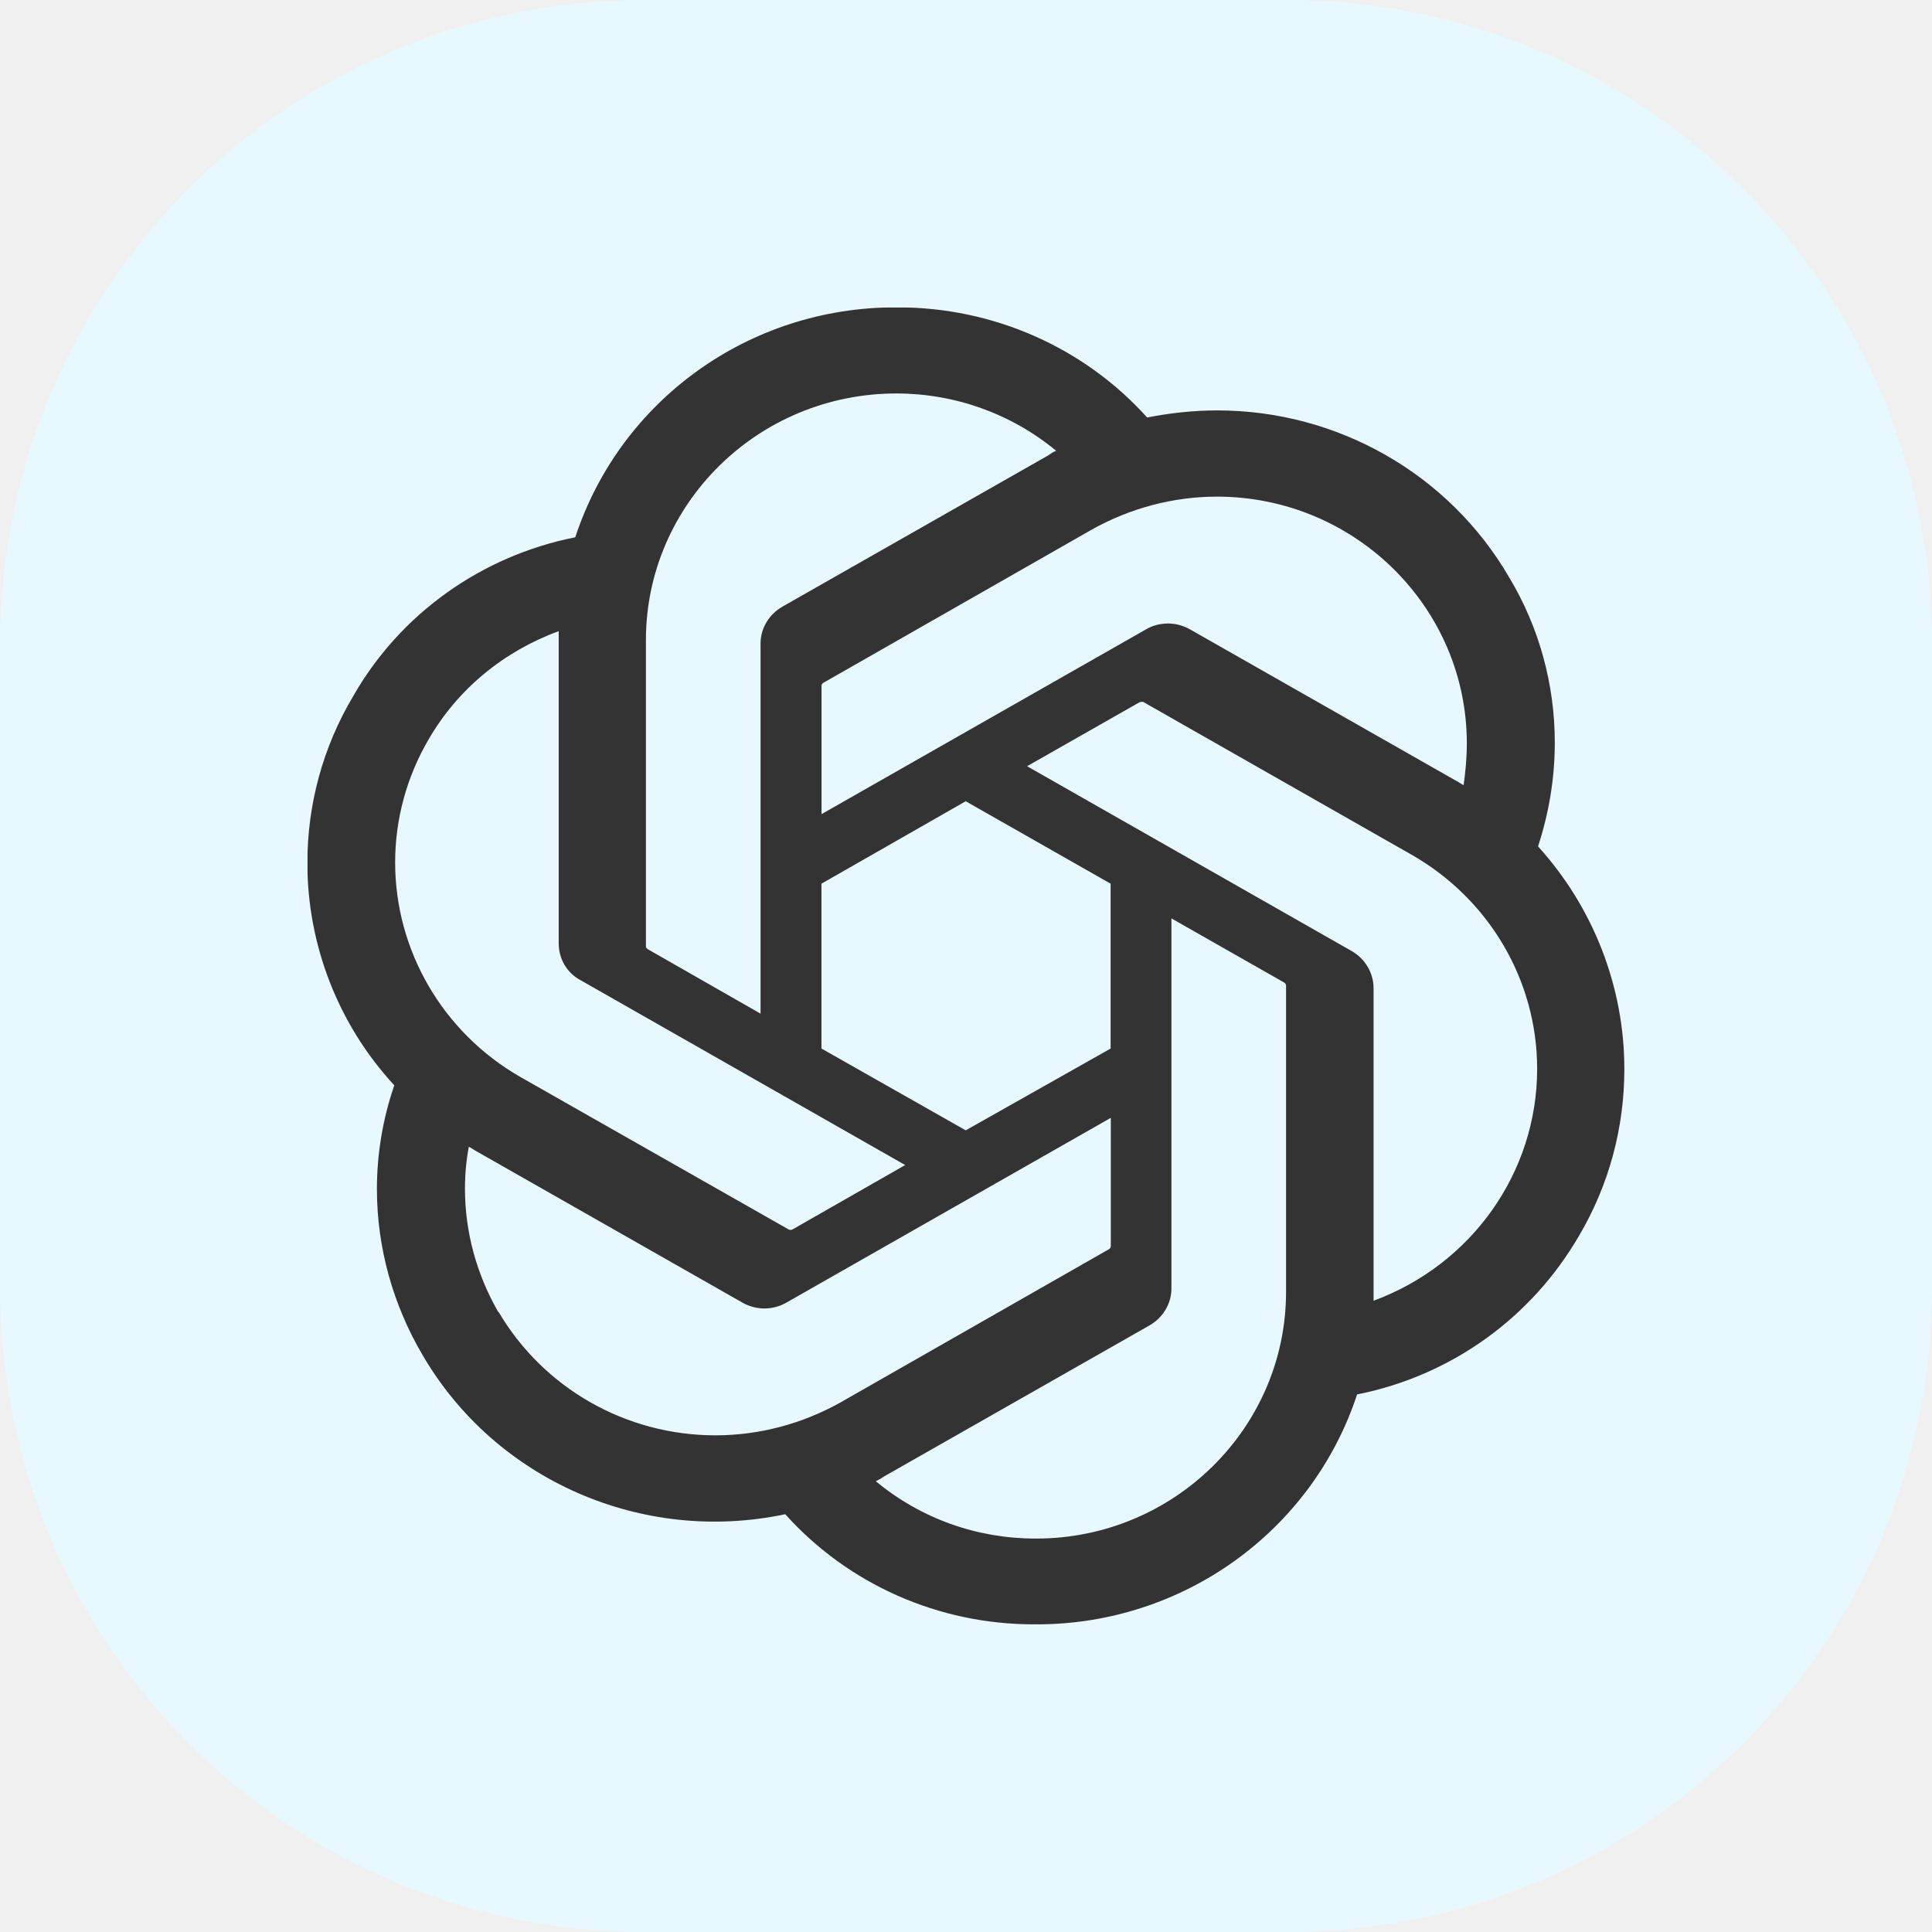
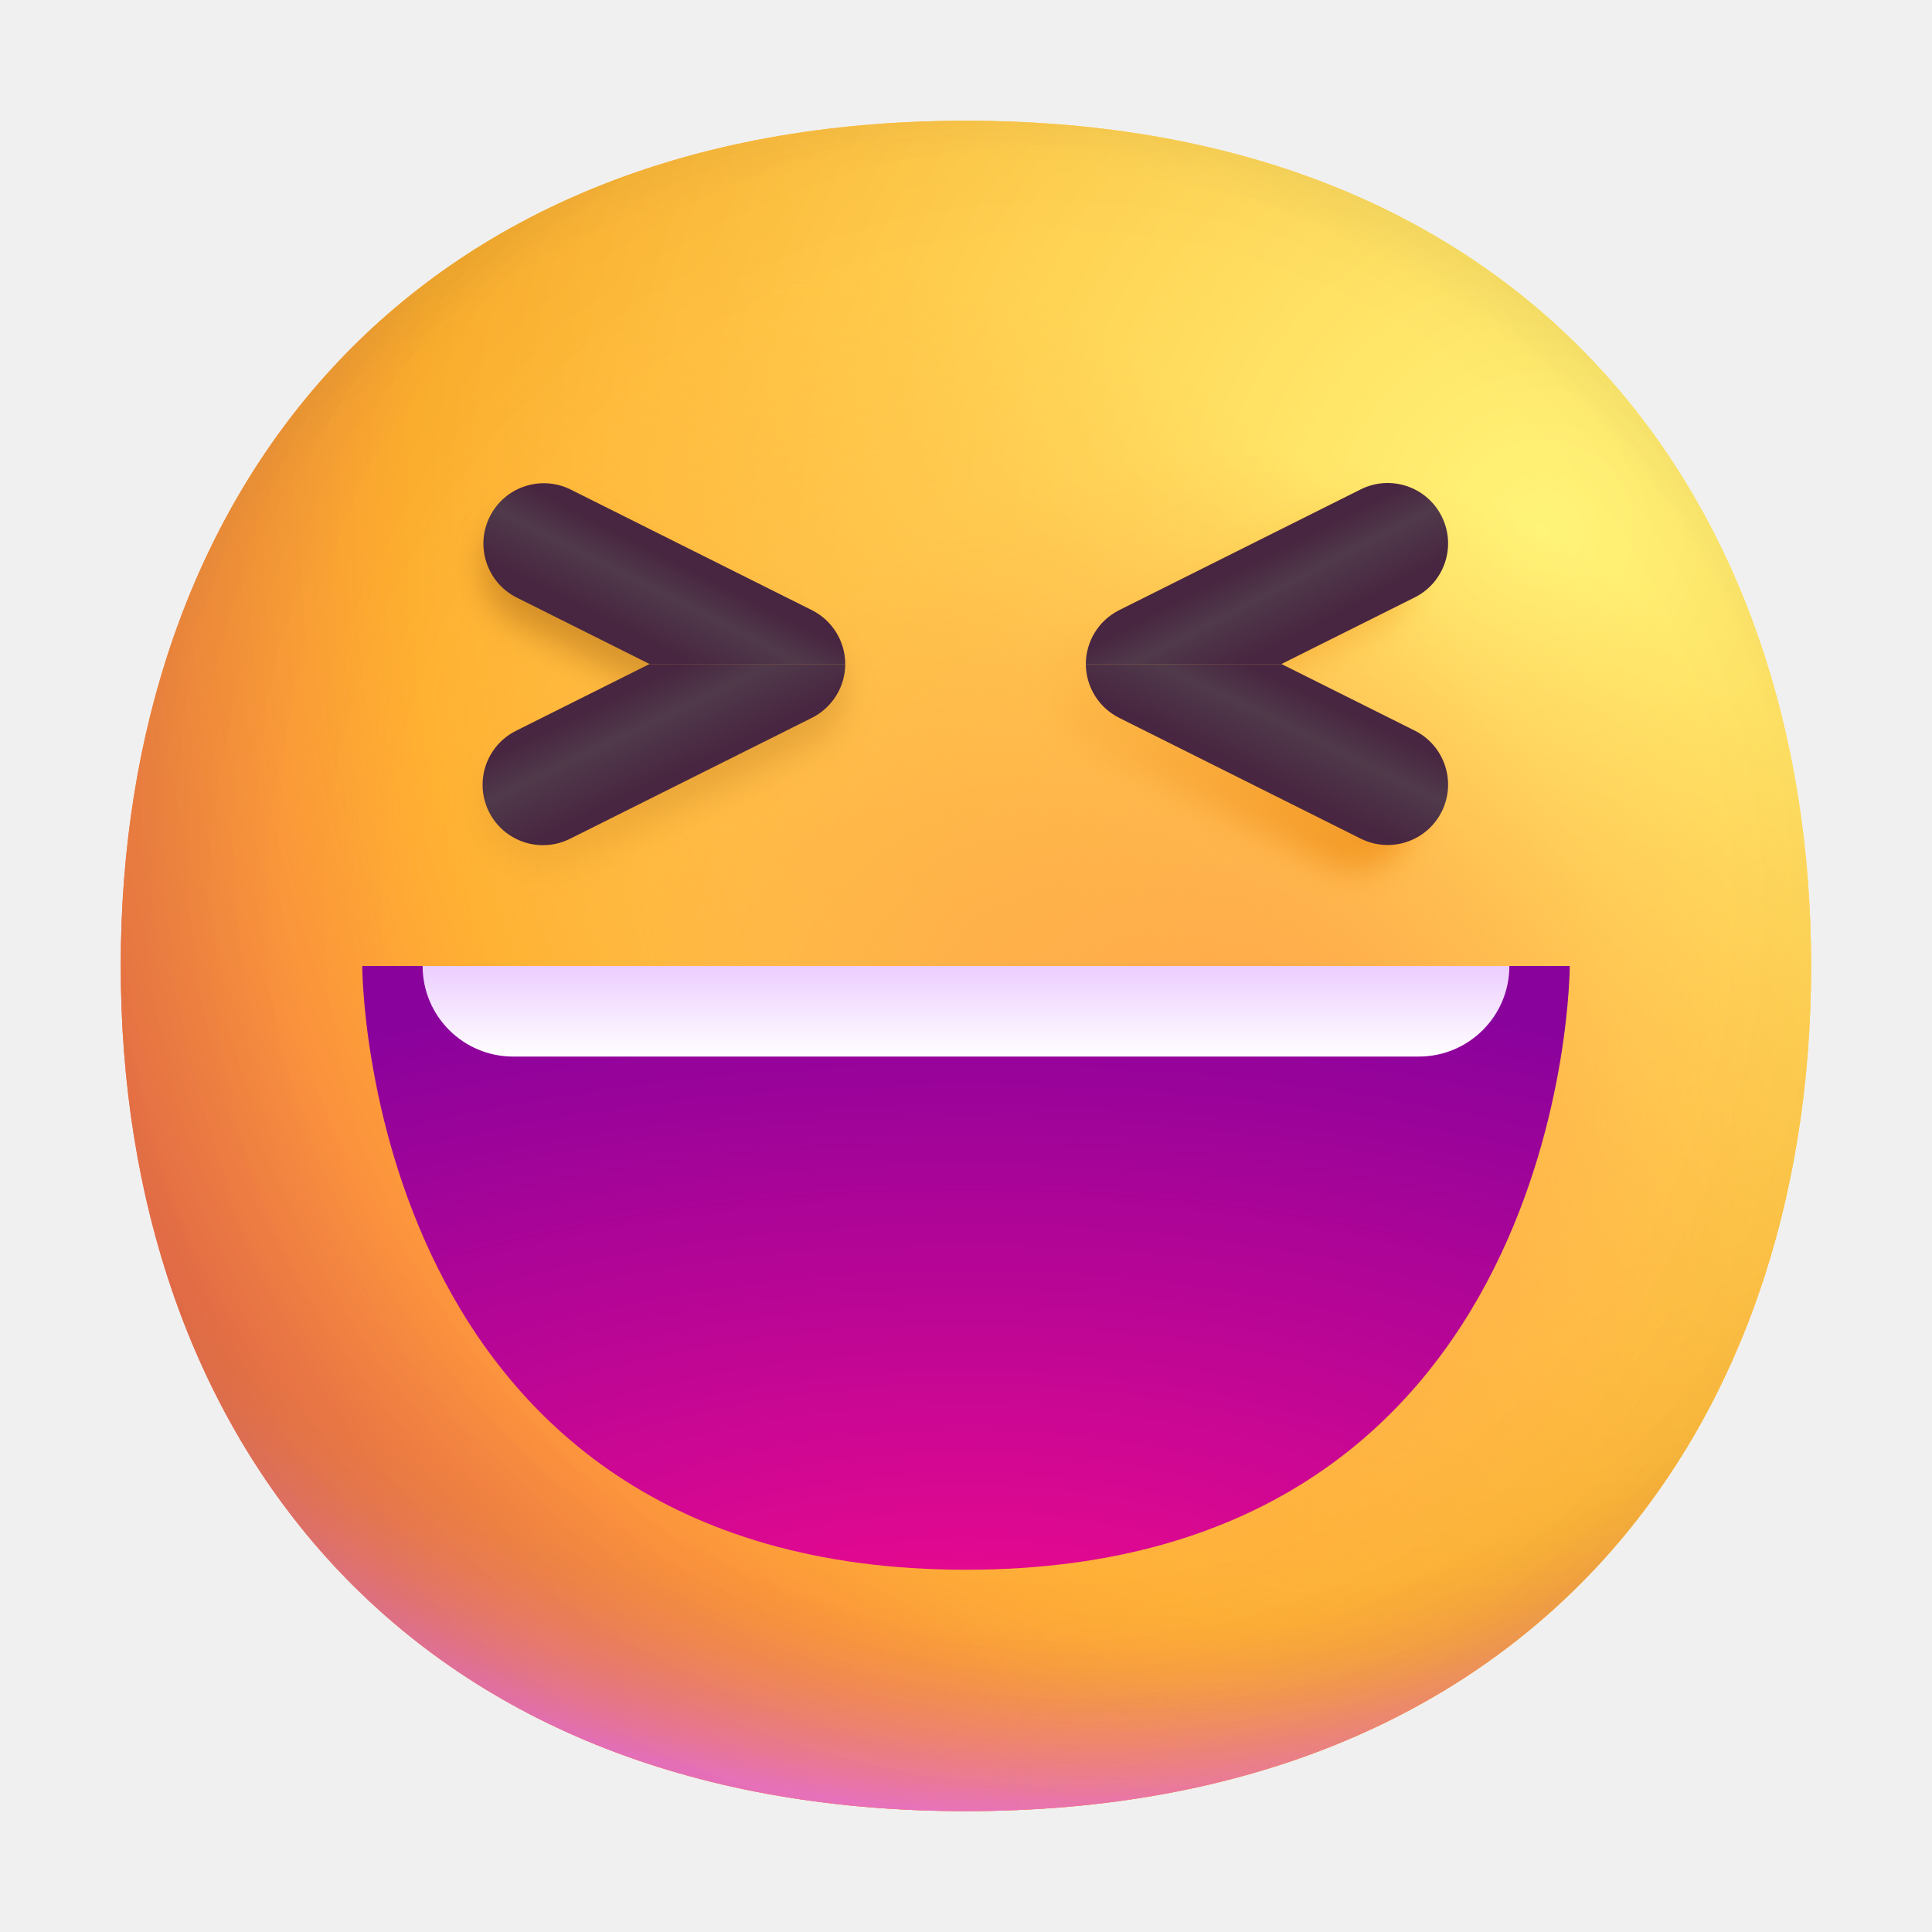
- <svg xmlns="http://www.w3.org/2000/svg" xmlns:xlink="http://www.w3.org/1999/xlink" width="30" height="30" fill="none" viewBox="0 0 30 30">
-   <defs>
-     <rect id="path_0" width="30" height="30" x="0" y="0" />
-     <rect id="path_1" width="20.455" height="20.455" x="0" y="0" />
-   </defs>
-   <g opacity="1" transform="translate(0 0) rotate(0 15 15)">
-     <rect width="30" height="30" x="0" y="0" fill="#E7F8FF" opacity="1" rx="10" transform="translate(0 0) rotate(0 15 15)" />
-     <mask id="bg-mask-0" fill="#fff">
-       <use xlink:href="#path_0" />
-     </mask>
-     <g mask="url(#bg-mask-0)">
-       <g opacity="1" transform="translate(4.772727 4.772727) rotate(0 10.22727 10.22727)">
-         <mask id="bg-mask-1" fill="#fff">
-           <use xlink:href="#path_1" />
-         </mask>
-         <g mask="url(#bg-mask-1)">
-           <path id="分组 1" fill-rule="evenodd" style="fill:#333" d="M19.11 8.37L19.11 8.37C19.28 7.85 19.37 7.31 19.37 6.76C19.37 5.86 19.13 4.97 18.66 4.19C17.73 2.59 16 1.6 14.13 1.6C13.76 1.6 13.4 1.64 13.04 1.71C12.06 0.62 10.65 0 9.17 0L9.14 0L9.13 0C6.86 0 4.86 1.44 4.16 3.57C2.7 3.86 1.44 4.76 0.71 6.04C0.24 6.83 0 7.72 0 8.63C0 9.9 0.48 11.14 1.35 12.08C1.17 12.6 1.08 13.15 1.08 13.69C1.08 14.6 1.33 15.49 1.79 16.27C2.92 18.21 5.2 19.21 7.42 18.74C8.4 19.83 9.8 20.45 11.28 20.45L11.31 20.45L11.33 20.45C13.59 20.45 15.6 19.01 16.3 16.88C17.76 16.59 19.01 15.69 19.75 14.41C20.21 13.63 20.45 12.74 20.45 11.83C20.45 10.55 19.97 9.32 19.11 8.37Z M8.947 18.158C8.907 18.188 8.867 18.208 8.827 18.228C9.527 18.808 10.397 19.118 11.307 19.118L11.317 19.118C13.457 19.118 15.197 17.398 15.197 15.288L15.197 10.528C15.197 10.508 15.177 10.488 15.157 10.478L13.417 9.488L13.417 15.238C13.417 15.468 13.287 15.688 13.077 15.808L8.947 18.158Z M8.277 17.005L12.447 14.625C12.466 14.615 12.476 14.595 12.476 14.575L12.476 14.575L12.476 12.585L7.437 15.455C7.227 15.575 6.967 15.575 6.757 15.455L2.627 13.105C2.587 13.085 2.537 13.045 2.507 13.035C2.467 13.245 2.447 13.465 2.447 13.685C2.447 14.355 2.627 15.015 2.967 15.605L2.967 15.595C3.667 16.785 4.947 17.515 6.337 17.515C7.017 17.515 7.687 17.335 8.277 17.005Z M3.903 5.168C3.903 5.128 3.903 5.068 3.903 5.028C3.053 5.338 2.333 5.928 1.883 6.708L1.883 6.708C1.543 7.288 1.363 7.948 1.363 8.618C1.363 9.988 2.103 11.258 3.303 11.948L7.473 14.318C7.493 14.328 7.513 14.328 7.533 14.318L9.283 13.318L4.243 10.448C4.033 10.338 3.903 10.118 3.903 9.878L3.903 9.878L3.903 5.168Z M17.156 8.505L12.976 6.125C12.956 6.125 12.936 6.125 12.916 6.135L11.176 7.125L16.216 9.995C16.426 10.115 16.556 10.335 16.556 10.575C16.556 10.575 16.556 10.575 16.556 10.575L16.556 15.425C18.076 14.865 19.096 13.435 19.096 11.825C19.096 10.455 18.356 9.195 17.156 8.505Z M8.014 5.829C7.994 5.839 7.984 5.859 7.984 5.879L7.984 5.879L7.984 7.869L13.024 4.999C13.124 4.939 13.244 4.909 13.364 4.909C13.484 4.909 13.594 4.939 13.704 4.999L17.834 7.349C17.874 7.369 17.914 7.399 17.954 7.419L17.954 7.419C17.984 7.209 18.004 6.989 18.004 6.769C18.004 4.659 16.264 2.939 14.124 2.939C13.444 2.939 12.774 3.119 12.184 3.449L8.014 5.829Z M9.147 1.337C6.997 1.337 5.257 3.057 5.257 5.167L5.257 9.927C5.257 9.947 5.277 9.957 5.287 9.967L7.037 10.967L7.037 5.227L7.037 5.217C7.037 4.987 7.167 4.767 7.377 4.647L11.507 2.297C11.547 2.267 11.597 2.237 11.627 2.227C10.927 1.647 10.047 1.337 9.147 1.337Z M7.983 11.509L10.223 12.779L12.473 11.509L12.473 8.949L10.223 7.669L7.983 8.949L7.983 11.509Z" opacity="1" transform="translate(0 0) rotate(0 10.22727 10.22727)" />
-         </g>
-       </g>
+ <svg xmlns="http://www.w3.org/2000/svg" width="30" height="30" viewBox="0 0 32 32">
+   <g fill="none">
+     <path fill="url(#IconifyId1920a74c3f98521ab24814)" d="M15.999 29.998c9.334 0 13.999-6.268 13.999-14c0-7.73-4.665-13.998-14-13.998C6.665 2 2 8.268 2 15.999s4.664 13.999 13.999 13.999" />
+     <path fill="url(#IconifyId1920a74c3f98521ab24815)" d="M15.999 29.998c9.334 0 13.999-6.268 13.999-14c0-7.73-4.665-13.998-14-13.998C6.665 2 2 8.268 2 15.999s4.664 13.999 13.999 13.999" />
+     <path fill="url(#IconifyId1920a74c3f98521ab24816)" d="M15.999 29.998c9.334 0 13.999-6.268 13.999-14c0-7.73-4.665-13.998-14-13.998C6.665 2 2 8.268 2 15.999s4.664 13.999 13.999 13.999" />
+     <path fill="url(#IconifyId1920a74c3f98521ab24817)" fill-opacity=".6" d="M15.999 29.998c9.334 0 13.999-6.268 13.999-14c0-7.73-4.665-13.998-14-13.998C6.665 2 2 8.268 2 15.999s4.664 13.999 13.999 13.999" />
+     <path fill="url(#IconifyId1920a74c3f98521ab24818)" d="M15.999 29.998c9.334 0 13.999-6.268 13.999-14c0-7.73-4.665-13.998-14-13.998C6.665 2 2 8.268 2 15.999s4.664 13.999 13.999 13.999" />
+     <path fill="url(#IconifyId1920a74c3f98521ab24819)" d="M15.999 29.998c9.334 0 13.999-6.268 13.999-14c0-7.73-4.665-13.998-14-13.998C6.665 2 2 8.268 2 15.999s4.664 13.999 13.999 13.999" />
+     <path fill="url(#IconifyId1920a74c3f98521ab24820)" d="M15.999 29.998c9.334 0 13.999-6.268 13.999-14c0-7.73-4.665-13.998-14-13.998C6.665 2 2 8.268 2 15.999s4.664 13.999 13.999 13.999" />
+     <path fill="url(#IconifyId1920a74c3f98521ab24821)" d="M15.999 29.998c9.334 0 13.999-6.268 13.999-14c0-7.73-4.665-13.998-14-13.998C6.665 2 2 8.268 2 15.999s4.664 13.999 13.999 13.999" />
+     <path fill="url(#IconifyId1920a74c3f98521ab24822)" d="M16 26C6 26 6 16 6 16h20s0 10-10 10" />
+     <path fill="url(#IconifyId1920a74c3f98521ab24827)" d="M23.5 17.5h-15A1.5 1.5 0 0 1 7 16h18a1.5 1.5 0 0 1-1.5 1.5" />
+     <g fill-opacity=".6" filter="url(#IconifyId1920a74c3f98521ab24832)">
+       <path fill="url(#IconifyId1920a74c3f98521ab24823)" d="M9.447 14.328a1 1 0 1 1-.894-1.79l2.206-1.103H14a1 1 0 0 1-.553.893z" />
+       <path fill="url(#IconifyId1920a74c3f98521ab24824)" d="M9.447 8.543a1 1 0 0 0-.894 1.79l2.206 1.102H14a1 1 0 0 0-.553-.892z" />
    </g>
+     <path fill="url(#IconifyId1920a74c3f98521ab24828)" d="M9.447 13.89a1 1 0 1 1-.894-1.789l2.206-1.103H14a1 1 0 0 1-.553.892z" />
+     <path fill="url(#IconifyId1920a74c3f98521ab24829)" d="M9.447 8.106a1 1 0 0 0-.894 1.789l2.206 1.103H14a1 1 0 0 0-.553-.892z" />
+     <g filter="url(#IconifyId1920a74c3f98521ab24833)">
+       <path fill="url(#IconifyId1920a74c3f98521ab24825)" d="M21.959 14.328a1 1 0 0 0 .895-1.79l-2.207-1.103h-3.24a1 1 0 0 0 .552.893z" />
+       <path fill="url(#IconifyId1920a74c3f98521ab24826)" d="M21.959 8.543a1 1 0 0 1 .895 1.79l-2.207 1.102h-3.24a1 1 0 0 1 .552-.892z" />
+     </g>
+     <path fill="url(#IconifyId1920a74c3f98521ab24830)" d="M22.537 13.89a1 1 0 1 0 .895-1.789l-2.207-1.103h-3.24a1 1 0 0 0 .552.892z" />
+     <path fill="url(#IconifyId1920a74c3f98521ab24831)" d="M22.537 8.106a1 1 0 0 1 .895 1.789l-2.207 1.103h-3.24a1 1 0 0 1 .552-.892z" />
+     <defs>
+       <radialGradient id="IconifyId1920a74c3f98521ab24814" cx="0" cy="0" r="1" gradientTransform="rotate(132.839 10.786 10.065)scale(37.5033)" gradientUnits="userSpaceOnUse">
+         <stop stop-color="#FFF478" />
+         <stop offset=".475" stop-color="#FFB02E" />
+         <stop offset="1" stop-color="#F70A8D" />
+       </radialGradient>
+       <radialGradient id="IconifyId1920a74c3f98521ab24815" cx="0" cy="0" r="1" gradientTransform="rotate(131.878 10.74 10.193)scale(38.9487)" gradientUnits="userSpaceOnUse">
+         <stop stop-color="#FFF478" />
+         <stop offset=".475" stop-color="#FFB02E" />
+         <stop offset="1" stop-color="#F70A8D" />
+       </radialGradient>
+       <radialGradient id="IconifyId1920a74c3f98521ab24816" cx="0" cy="0" r="1" gradientTransform="rotate(101.31 2.876 12.808)scale(17.8466 22.8581)" gradientUnits="userSpaceOnUse">
+         <stop offset=".788" stop-color="#F59639" stop-opacity="0" />
+         <stop offset=".973" stop-color="#FF7DCE" />
+       </radialGradient>
+       <radialGradient id="IconifyId1920a74c3f98521ab24817" cx="0" cy="0" r="1" gradientTransform="matrix(-29 29 -29 -29 18 14)" gradientUnits="userSpaceOnUse">
+         <stop offset=".315" stop-opacity="0" />
+         <stop offset="1" />
+       </radialGradient>
+       <radialGradient id="IconifyId1920a74c3f98521ab24818" cx="0" cy="0" r="1" gradientTransform="rotate(77.692 -2.555 18.434)scale(28.1469)" gradientUnits="userSpaceOnUse">
+         <stop offset=".508" stop-color="#7D6133" stop-opacity="0" />
+         <stop offset="1" stop-color="#715B32" />
+       </radialGradient>
+       <radialGradient id="IconifyId1920a74c3f98521ab24819" cx="0" cy="0" r="1" gradientTransform="matrix(7.5 10.99996 -7.97335 5.4364 16.5 16.5)" gradientUnits="userSpaceOnUse">
+         <stop stop-color="#FFB849" />
+         <stop offset="1" stop-color="#FFB847" stop-opacity="0" />
+       </radialGradient>
+       <radialGradient id="IconifyId1920a74c3f98521ab24820" cx="0" cy="0" r="1" gradientTransform="matrix(11.49998 2 -2 11.49998 20.5 18)" gradientUnits="userSpaceOnUse">
+         <stop stop-color="#FFA64B" />
+         <stop offset=".9" stop-color="#FFAE46" stop-opacity="0" />
+       </radialGradient>
+       <radialGradient id="IconifyId1920a74c3f98521ab24821" cx="0" cy="0" r="1" gradientTransform="rotate(43.971 -9.827 29.173)scale(59.0529)" gradientUnits="userSpaceOnUse">
+         <stop offset=".185" stop-opacity="0" />
+         <stop offset="1" stop-opacity=".4" />
+       </radialGradient>
+       <radialGradient id="IconifyId1920a74c3f98521ab24822" cx="0" cy="0" r="1" gradientTransform="matrix(0 -12.2222 24.4444 0 16 28.222)" gradientUnits="userSpaceOnUse">
+         <stop stop-color="#F70A8D" />
+         <stop offset="1" stop-color="#89029C" />
+       </radialGradient>
+       <radialGradient id="IconifyId1920a74c3f98521ab24823" cx="0" cy="0" r="1" gradientTransform="matrix(-2.62502 7.125 -9.31237 -3.4309 9.781 8.438)" gradientUnits="userSpaceOnUse">
+         <stop stop-color="#9F5E0F" />
+         <stop offset=".889" stop-color="#9F5E0F" stop-opacity="0" />
+       </radialGradient>
+       <radialGradient id="IconifyId1920a74c3f98521ab24824" cx="0" cy="0" r="1" gradientTransform="matrix(-2.62502 7.125 -9.31237 -3.4309 9.781 8.438)" gradientUnits="userSpaceOnUse">
+         <stop stop-color="#9F5E0F" />
+         <stop offset=".889" stop-color="#9F5E0F" stop-opacity="0" />
+       </radialGradient>
+       <radialGradient id="IconifyId1920a74c3f98521ab24825" cx="0" cy="0" r="1" gradientTransform="rotate(-135.995 16.533 2.298)scale(13.3597 17.4611)" gradientUnits="userSpaceOnUse">
+         <stop stop-color="#E9830A" />
+         <stop offset=".802" stop-color="#F08B13" stop-opacity="0" />
+       </radialGradient>
+       <radialGradient id="IconifyId1920a74c3f98521ab24826" cx="0" cy="0" r="1" gradientTransform="rotate(-135.995 16.533 2.298)scale(13.3597 17.4611)" gradientUnits="userSpaceOnUse">
+         <stop stop-color="#E9830A" />
+         <stop offset=".802" stop-color="#F08B13" stop-opacity="0" />
+       </radialGradient>
+       <linearGradient id="IconifyId1920a74c3f98521ab24827" x1="16" x2="16" y1="16" y2="17.5" gradientUnits="userSpaceOnUse">
+         <stop stop-color="#ECCDFF" />
+         <stop offset="1" stop-color="#fff" />
+       </linearGradient>
+       <linearGradient id="IconifyId1920a74c3f98521ab24828" x1="10.578" x2="8" y1="14.732" y2="9.388" gradientUnits="userSpaceOnUse">
+         <stop offset=".25" stop-color="#482641" />
+         <stop offset=".406" stop-color="#503A4A" />
+         <stop offset=".511" stop-color="#482641" />
+       </linearGradient>
+       <linearGradient id="IconifyId1920a74c3f98521ab24829" x1="8.86" x2="11.25" y1="11.139" y2="6.451" gradientUnits="userSpaceOnUse">
+         <stop offset=".25" stop-color="#482641" />
+         <stop offset=".406" stop-color="#503A4A" />
+         <stop offset=".511" stop-color="#482641" />
+       </linearGradient>
+       <linearGradient id="IconifyId1920a74c3f98521ab24830" x1="21.406" x2="23.985" y1="14.732" y2="9.388" gradientUnits="userSpaceOnUse">
+         <stop offset=".25" stop-color="#482641" />
+         <stop offset=".406" stop-color="#503A4A" />
+         <stop offset=".511" stop-color="#482641" />
+       </linearGradient>
+       <linearGradient id="IconifyId1920a74c3f98521ab24831" x1="23.125" x2="20.734" y1="11.139" y2="6.451" gradientUnits="userSpaceOnUse">
+         <stop offset=".25" stop-color="#482641" />
+         <stop offset=".406" stop-color="#503A4A" />
+         <stop offset=".511" stop-color="#482641" />
+       </linearGradient>
+       <filter id="IconifyId1920a74c3f98521ab24832" width="7" height="6.996" x="7.5" y="7.938" color-interpolation-filters="sRGB" filterUnits="userSpaceOnUse">
+         <feFlood flood-opacity="0" result="BackgroundImageFix" />
+         <feBlend in="SourceGraphic" in2="BackgroundImageFix" result="shape" />
+         <feGaussianBlur result="effect1_foregroundBlur_23_362" stdDeviation=".25" />
+       </filter>
+       <filter id="IconifyId1920a74c3f98521ab24833" width="7" height="6.996" x="16.906" y="7.938" color-interpolation-filters="sRGB" filterUnits="userSpaceOnUse">
+         <feFlood flood-opacity="0" result="BackgroundImageFix" />
+         <feBlend in="SourceGraphic" in2="BackgroundImageFix" result="shape" />
+         <feGaussianBlur result="effect1_foregroundBlur_23_362" stdDeviation=".25" />
+       </filter>
+     </defs>
  </g>
</svg>
